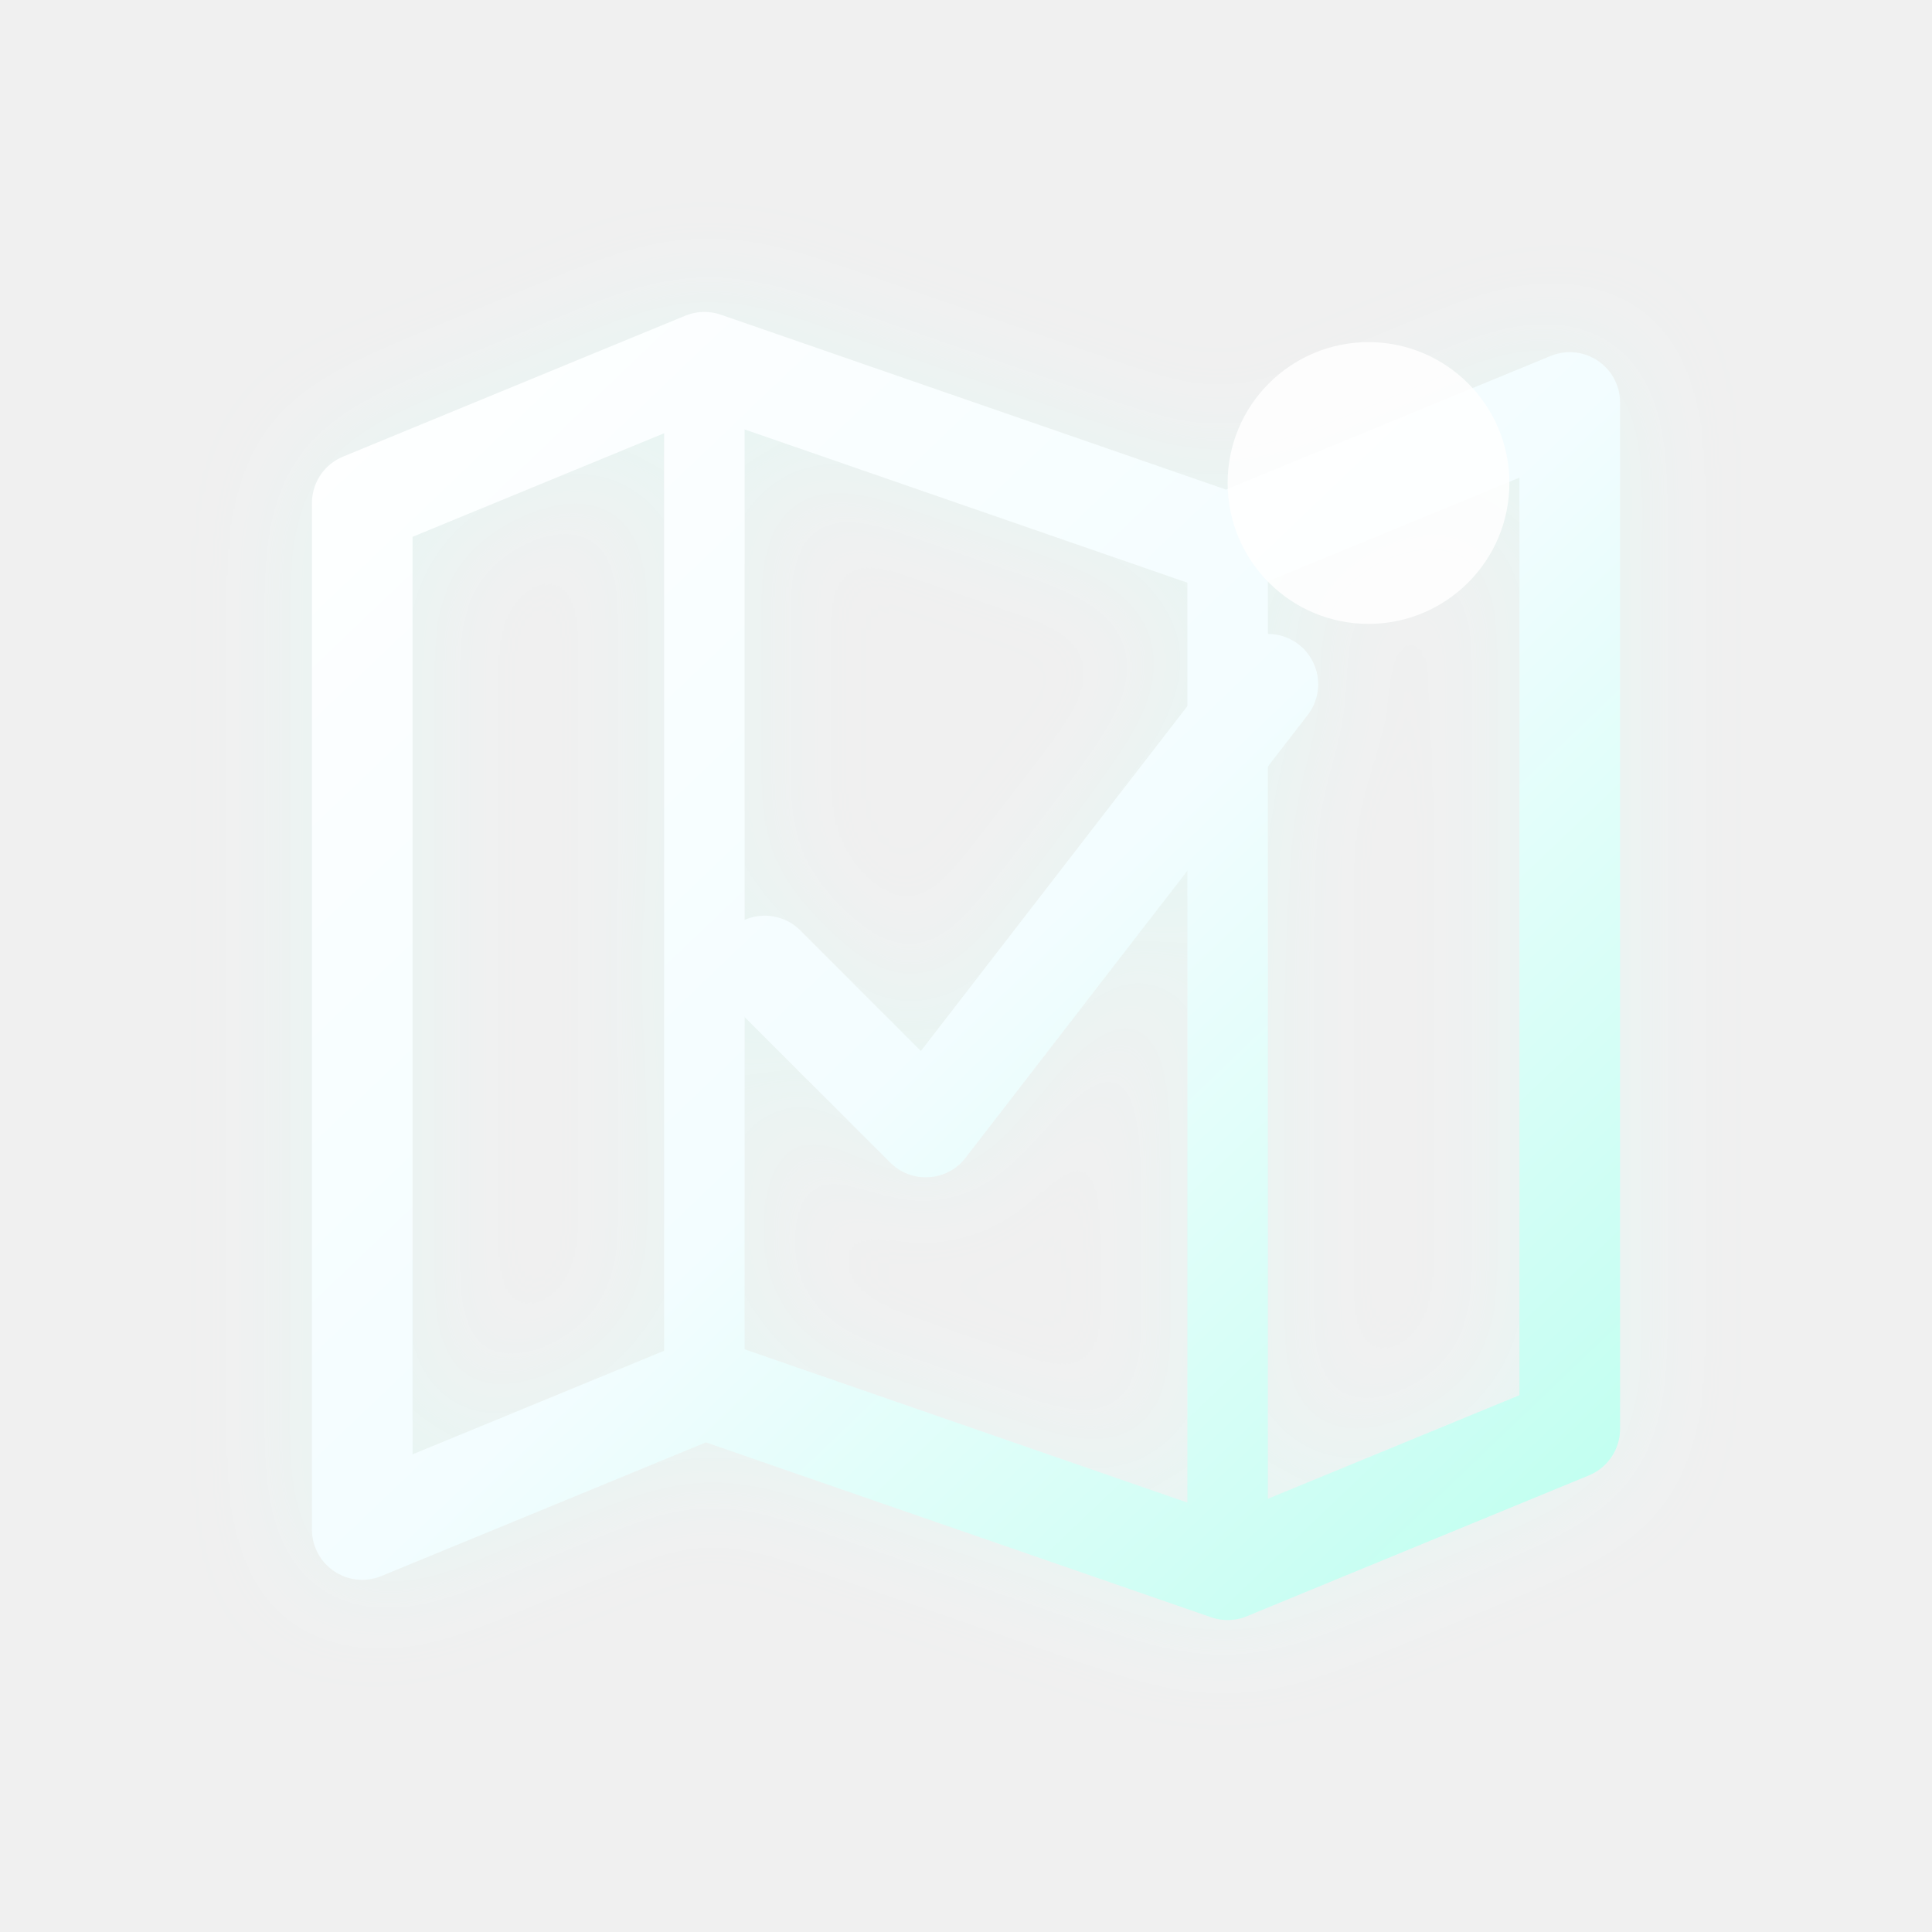
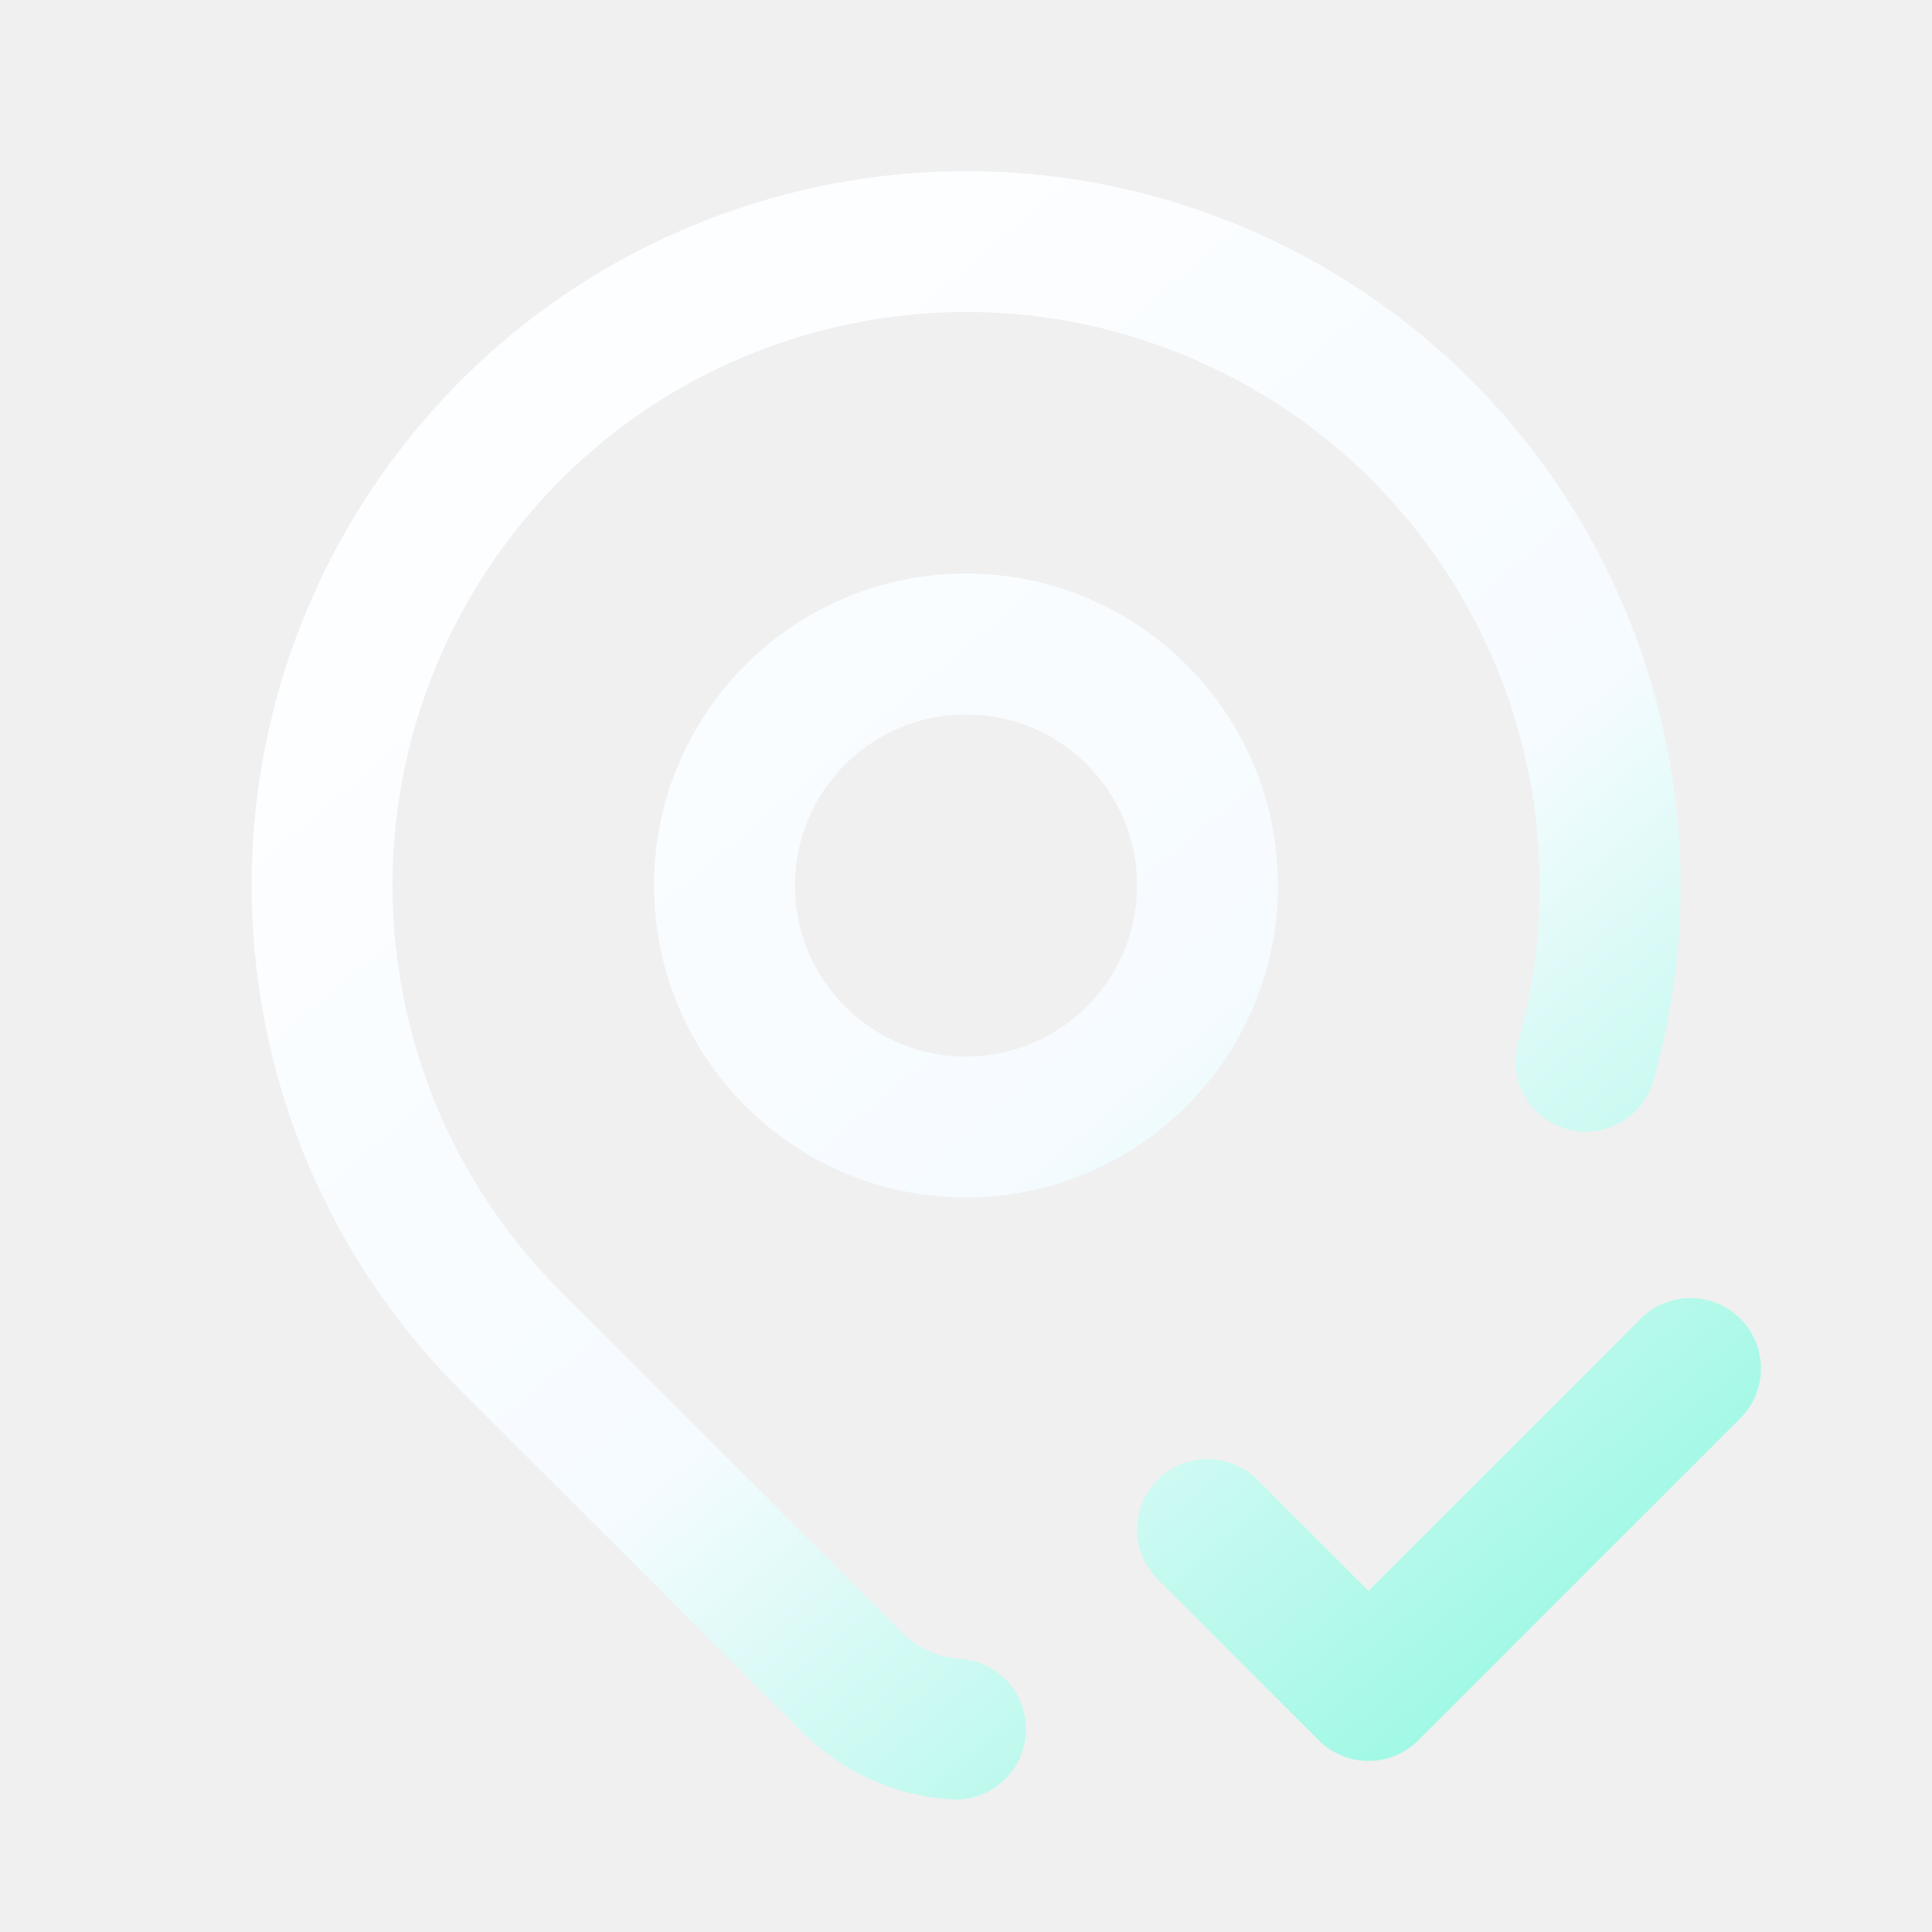
- <svg xmlns="http://www.w3.org/2000/svg" viewBox="0 0 96 96" role="img" aria-labelledby="title desc">
+ <svg xmlns="http://www.w3.org/2000/svg" width="128" height="128" viewBox="0 0 24 24" fill="none" stroke="url(#reefIconStroke)" stroke-width="1.75" stroke-linecap="round" stroke-linejoin="round" class="icon icon-tabler icons-tabler-outline icon-tabler-map-pin-check">
  <defs>
-     <linearGradient id="a" x1="17" x2="80" y1="16" y2="82" gradientUnits="userSpaceOnUse">
-       <stop stop-color="#fff" />
-       <stop offset=".5" stop-color="#f3fdff" />
-       <stop offset="1" stop-color="#baffee" />
+     <linearGradient id="reefIconStroke" x1="4" y1="3" x2="20" y2="22" gradientUnits="userSpaceOnUse">
+       <stop offset="0" stop-color="#ffffff" />
+       <stop offset="0.58" stop-color="#f6fbff" />
+       <stop offset="1" stop-color="#8ff8df" />
    </linearGradient>
-     <filter id="b" width="150%" height="150%" x="-25%" y="-25%" color-interpolation-filters="sRGB">
-       <feDropShadow dx="0" dy="5" flood-color="#001923" flood-opacity=".32" stdDeviation="4" />
-       <feDropShadow dx="0" dy="0" flood-color="#dcfff7" flood-opacity=".48" stdDeviation="3" />
-     </filter>
  </defs>
-   <g fill="none" stroke="url(#a)" stroke-linecap="round" stroke-linejoin="round" filter="url(#b)">
-     <path stroke-width="5" d="M18 25 35 18l26 9 17-7v51l-17 7-26-9-17 7V25Z" />
-     <path stroke-width="4" d="M35 18v51m26-42v51" />
-     <path stroke-width="5" d="m38 48 8 8 17-22" />
-   </g>
-   <circle cx="68" cy="24" r="7" fill="#fff" opacity=".86" />
+   <path stroke="none" d="M0 0h24v24H0z" fill="none" />
+   <path d="M9 11a3 3 0 1 0 6 0a3 3 0 0 0 -6 0" />
+   <path d="M11.87 21.48a1.992 1.992 0 0 1 -1.283 -.58l-4.244 -4.243a8 8 0 1 1 13.355 -3.474" />
+   <path d="M15 19l2 2l4 -4" />
</svg>
